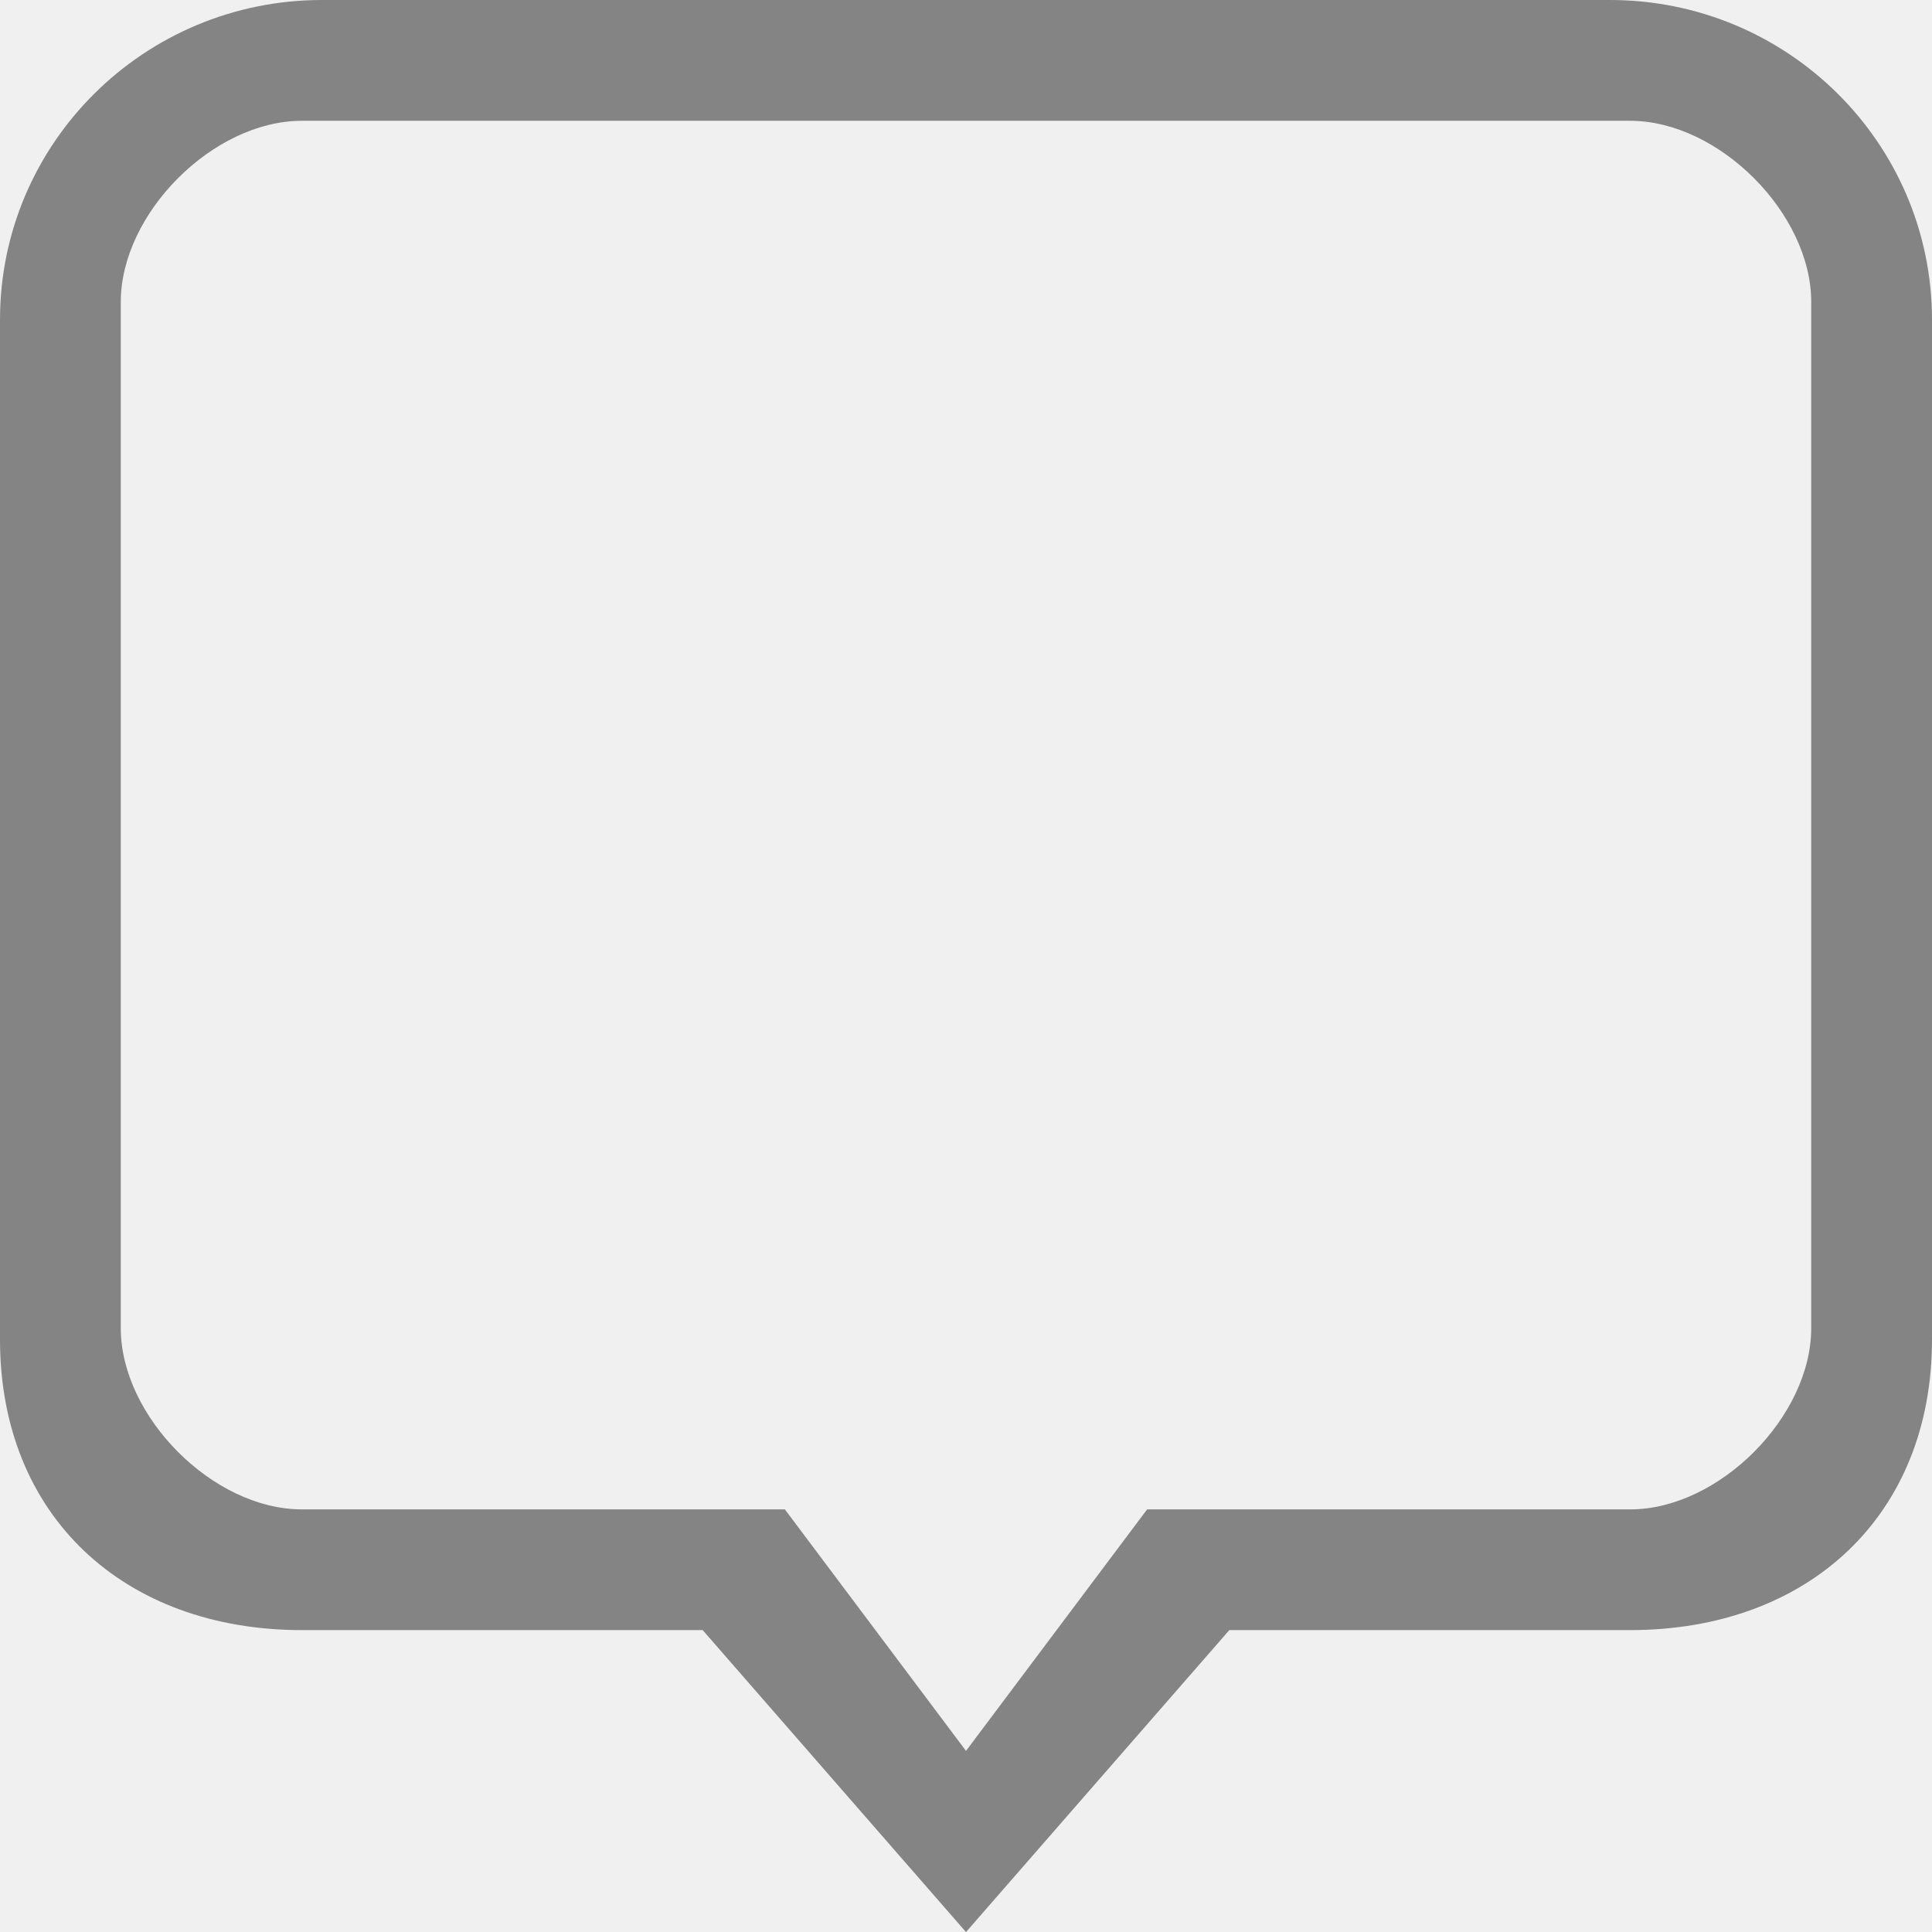
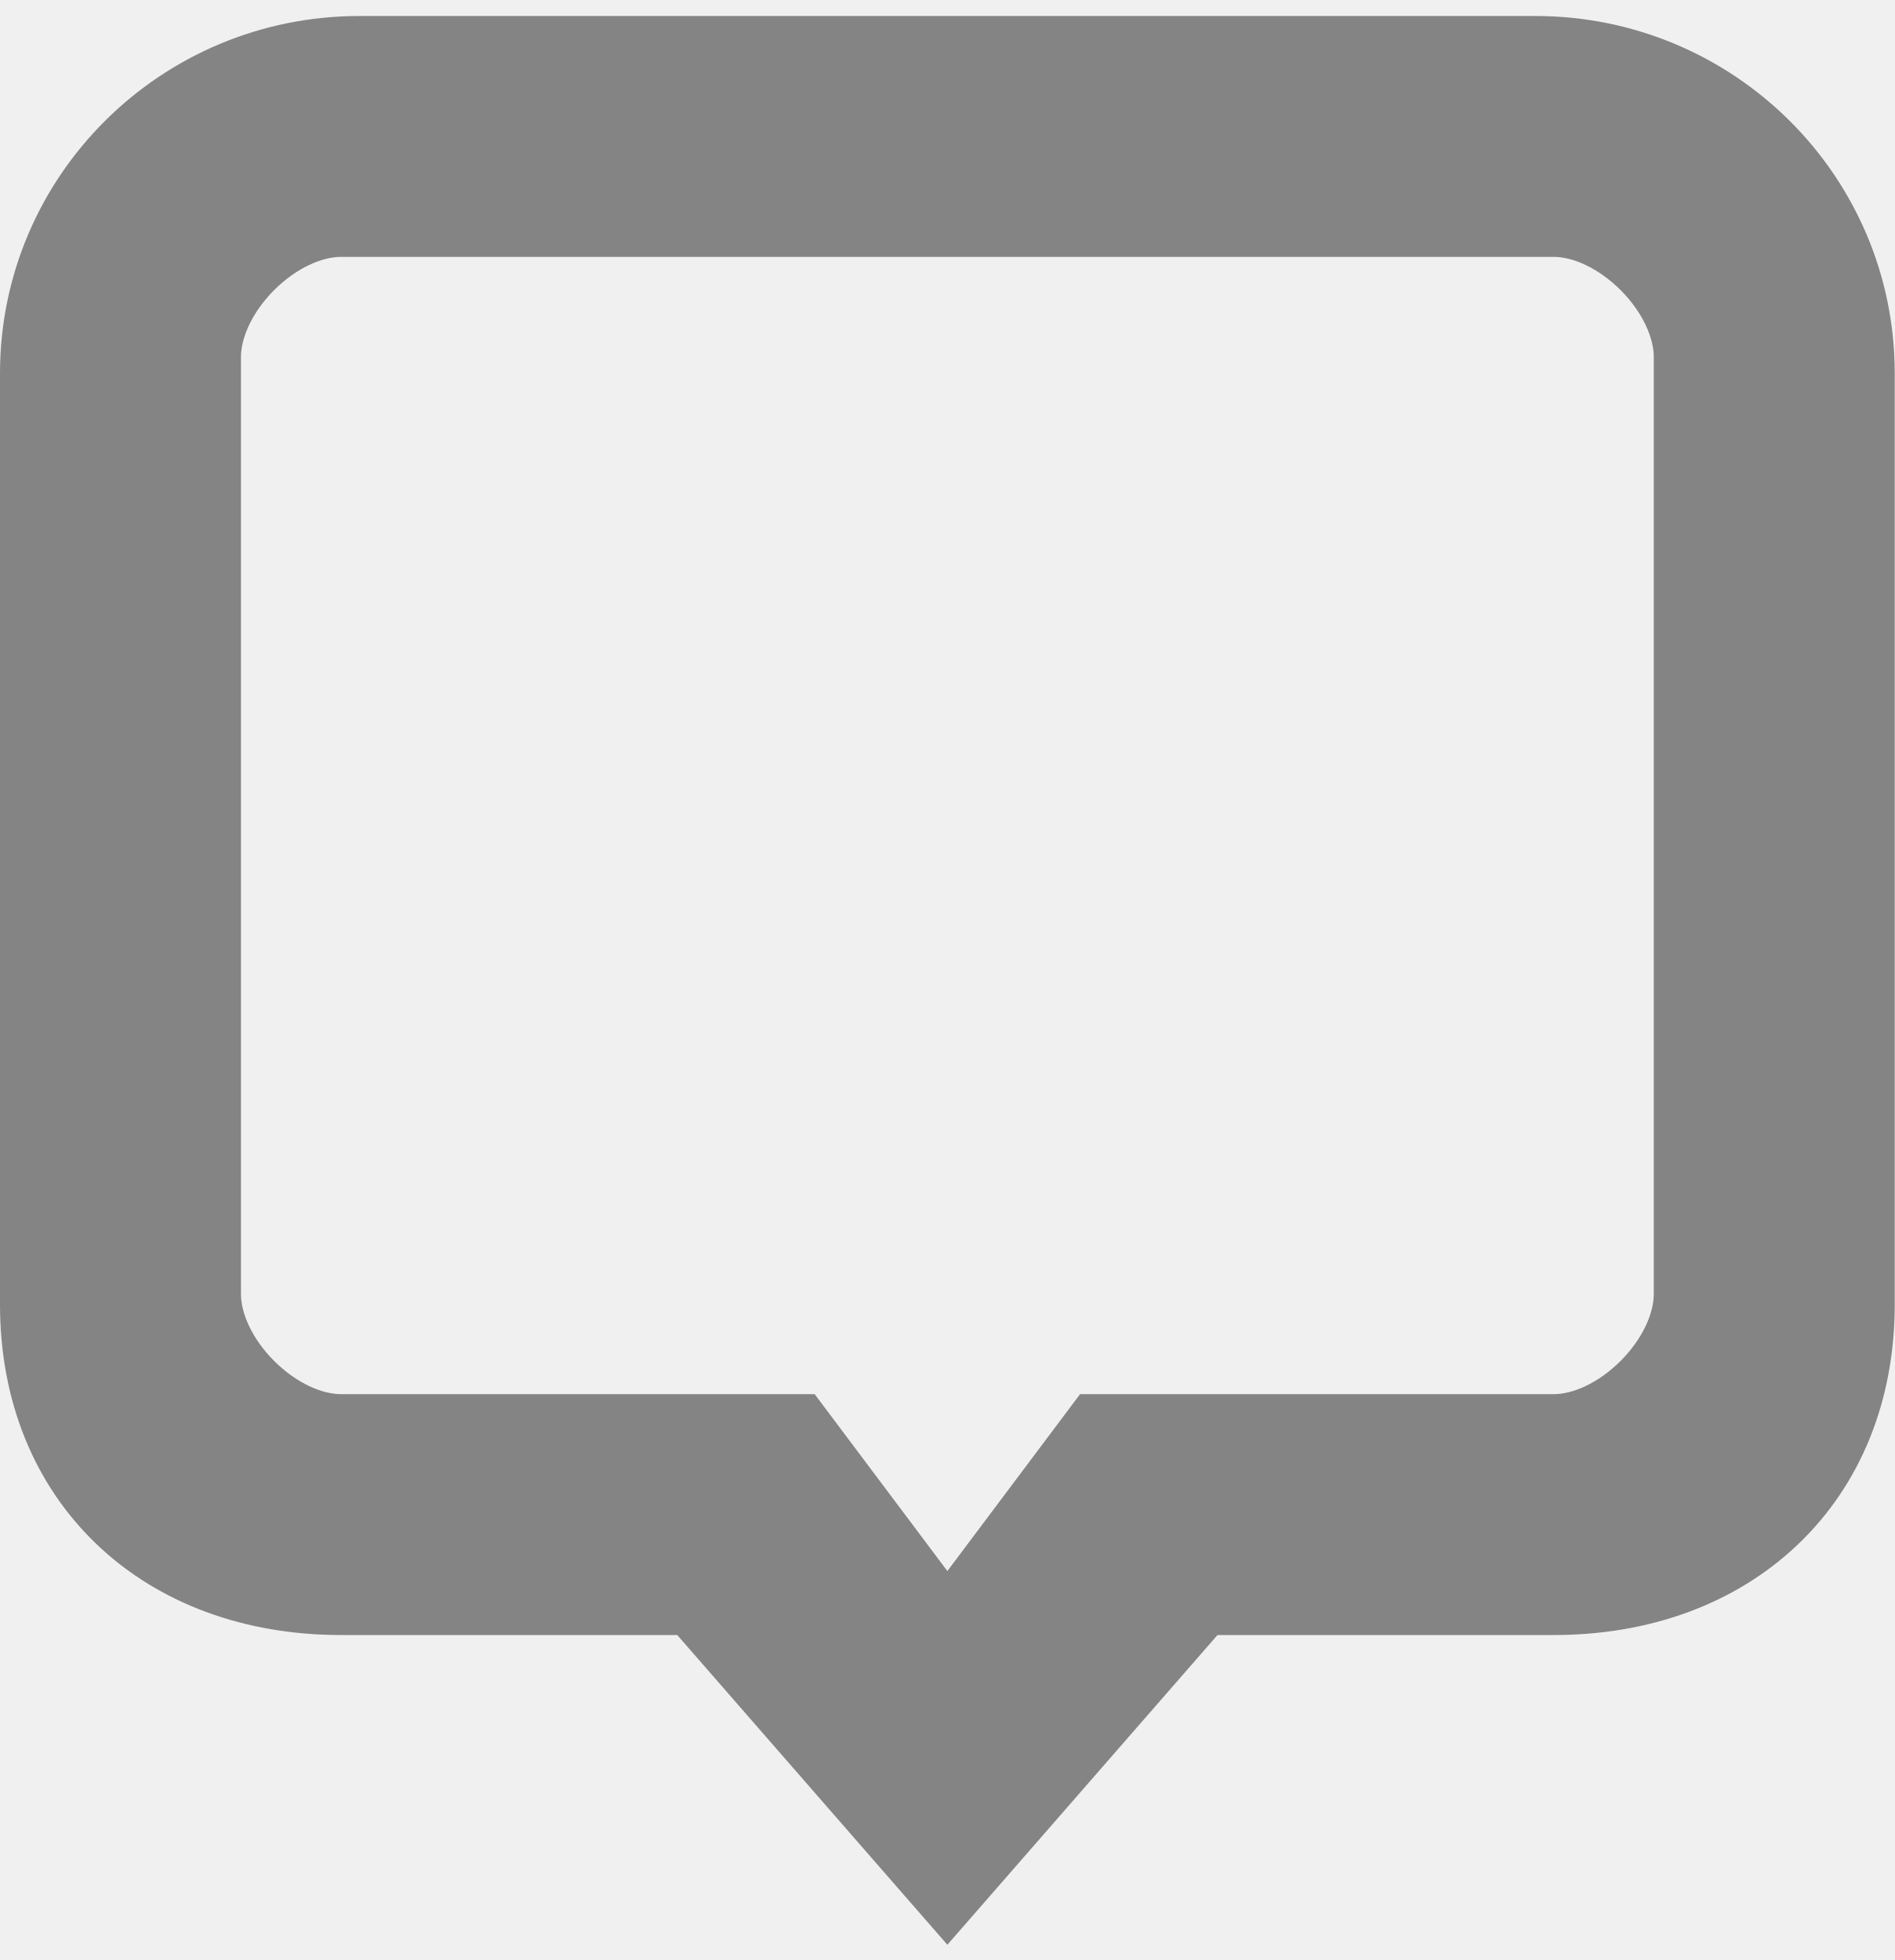
- <svg xmlns="http://www.w3.org/2000/svg" width="27" height="27" viewBox="0 0 27 27" fill="none">
-   <g id="comment-5-svgrepo-com 1" clip-path="url(#clip0_131_2315)">
-     <g id="Page-1">
-       <g id="Icon-Set">
-         <path id="comment-5" fill-rule="evenodd" clip-rule="evenodd" d="M25.312 18.562C25.312 19.797 24.024 21.094 22.781 21.094H16.031L13.5 24.469L10.969 21.094H4.219C2.976 21.094 1.688 19.797 1.688 18.562V4.219C1.688 2.984 2.976 1.688 4.219 1.688H22.781C24.024 1.688 25.312 2.984 25.312 4.219V18.562ZM22.5 0H4.5C2.015 0 0 2.001 0 4.469V18.72C0 21.187 1.734 22.781 4.219 22.781H9.82L13.5 27.001L17.18 22.781H22.781C25.266 22.781 27 21.187 27 18.72V4.469C27 2.001 24.985 0 22.5 0Z" fill="#848484" />
-       </g>
-     </g>
-   </g>
-   <defs>
-     <clipPath id="clip0_131_2315">
-       <rect width="27" height="27" fill="white" />
-     </clipPath>
-   </defs>
+ <svg xmlns="http://www.w3.org/2000/svg" width="29" height="30" viewBox="0 0 29 30" fill="none">
+   <path d="M17.031 21.839H16.781L16.631 22.039L14.5 24.88L12.369 22.039L12.219 21.839H11.969H5.219C4.765 21.839 4.253 21.595 3.841 21.183C3.429 20.77 3.188 20.258 3.188 19.807V5.464C3.188 5.014 3.429 4.501 3.841 4.088C4.253 3.676 4.765 3.432 5.219 3.432H23.781C24.235 3.432 24.747 3.676 25.159 4.088C25.571 4.501 25.812 5.014 25.812 5.464V19.807C25.812 20.258 25.571 20.77 25.159 21.183C24.747 21.595 24.235 21.839 23.781 21.839H17.031ZM14.123 28.574L14.5 29.006L14.877 28.574L18.407 24.526H23.781C25.131 24.526 26.316 24.092 27.167 23.283C28.021 22.472 28.5 21.321 28.5 19.965V5.714C28.5 2.966 26.258 0.745 23.5 0.745H5.5C2.742 0.745 0.5 2.966 0.5 5.714V19.965C0.5 21.321 0.979 22.472 1.833 23.283C2.684 24.092 3.869 24.526 5.219 24.526H10.593L14.123 28.574Z" fill="#848484" stroke="#848484" />
</svg>
